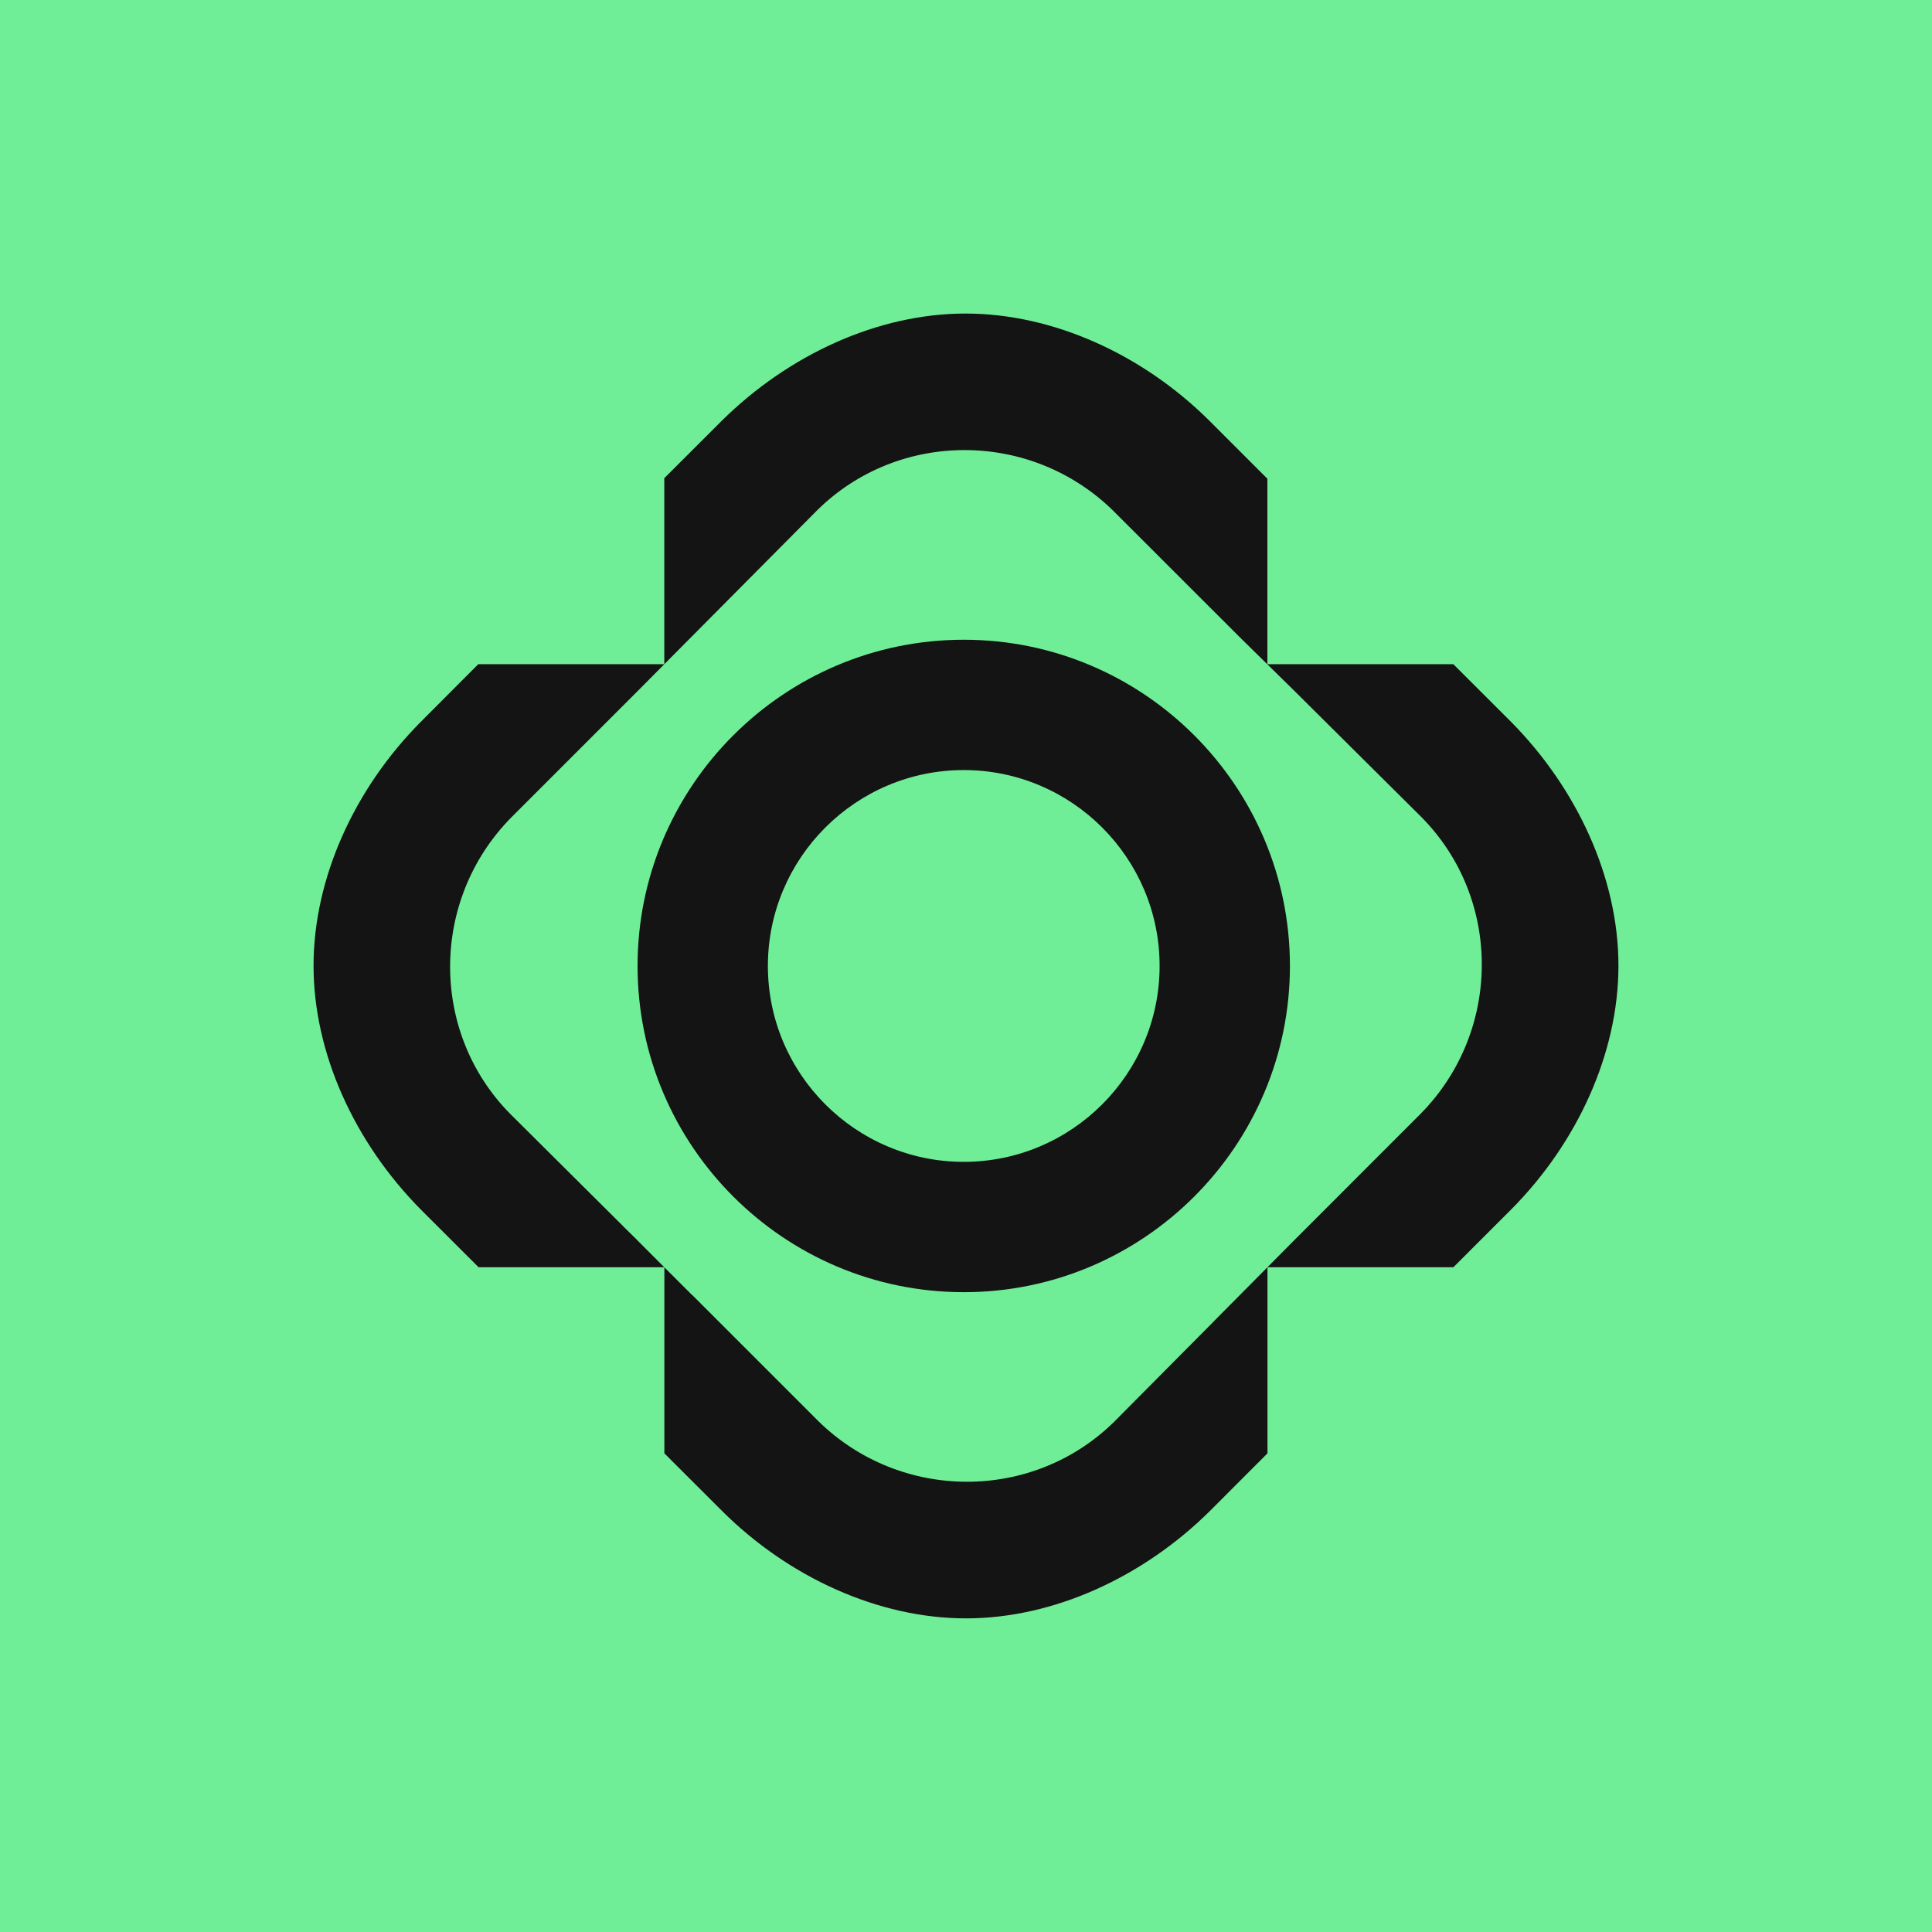
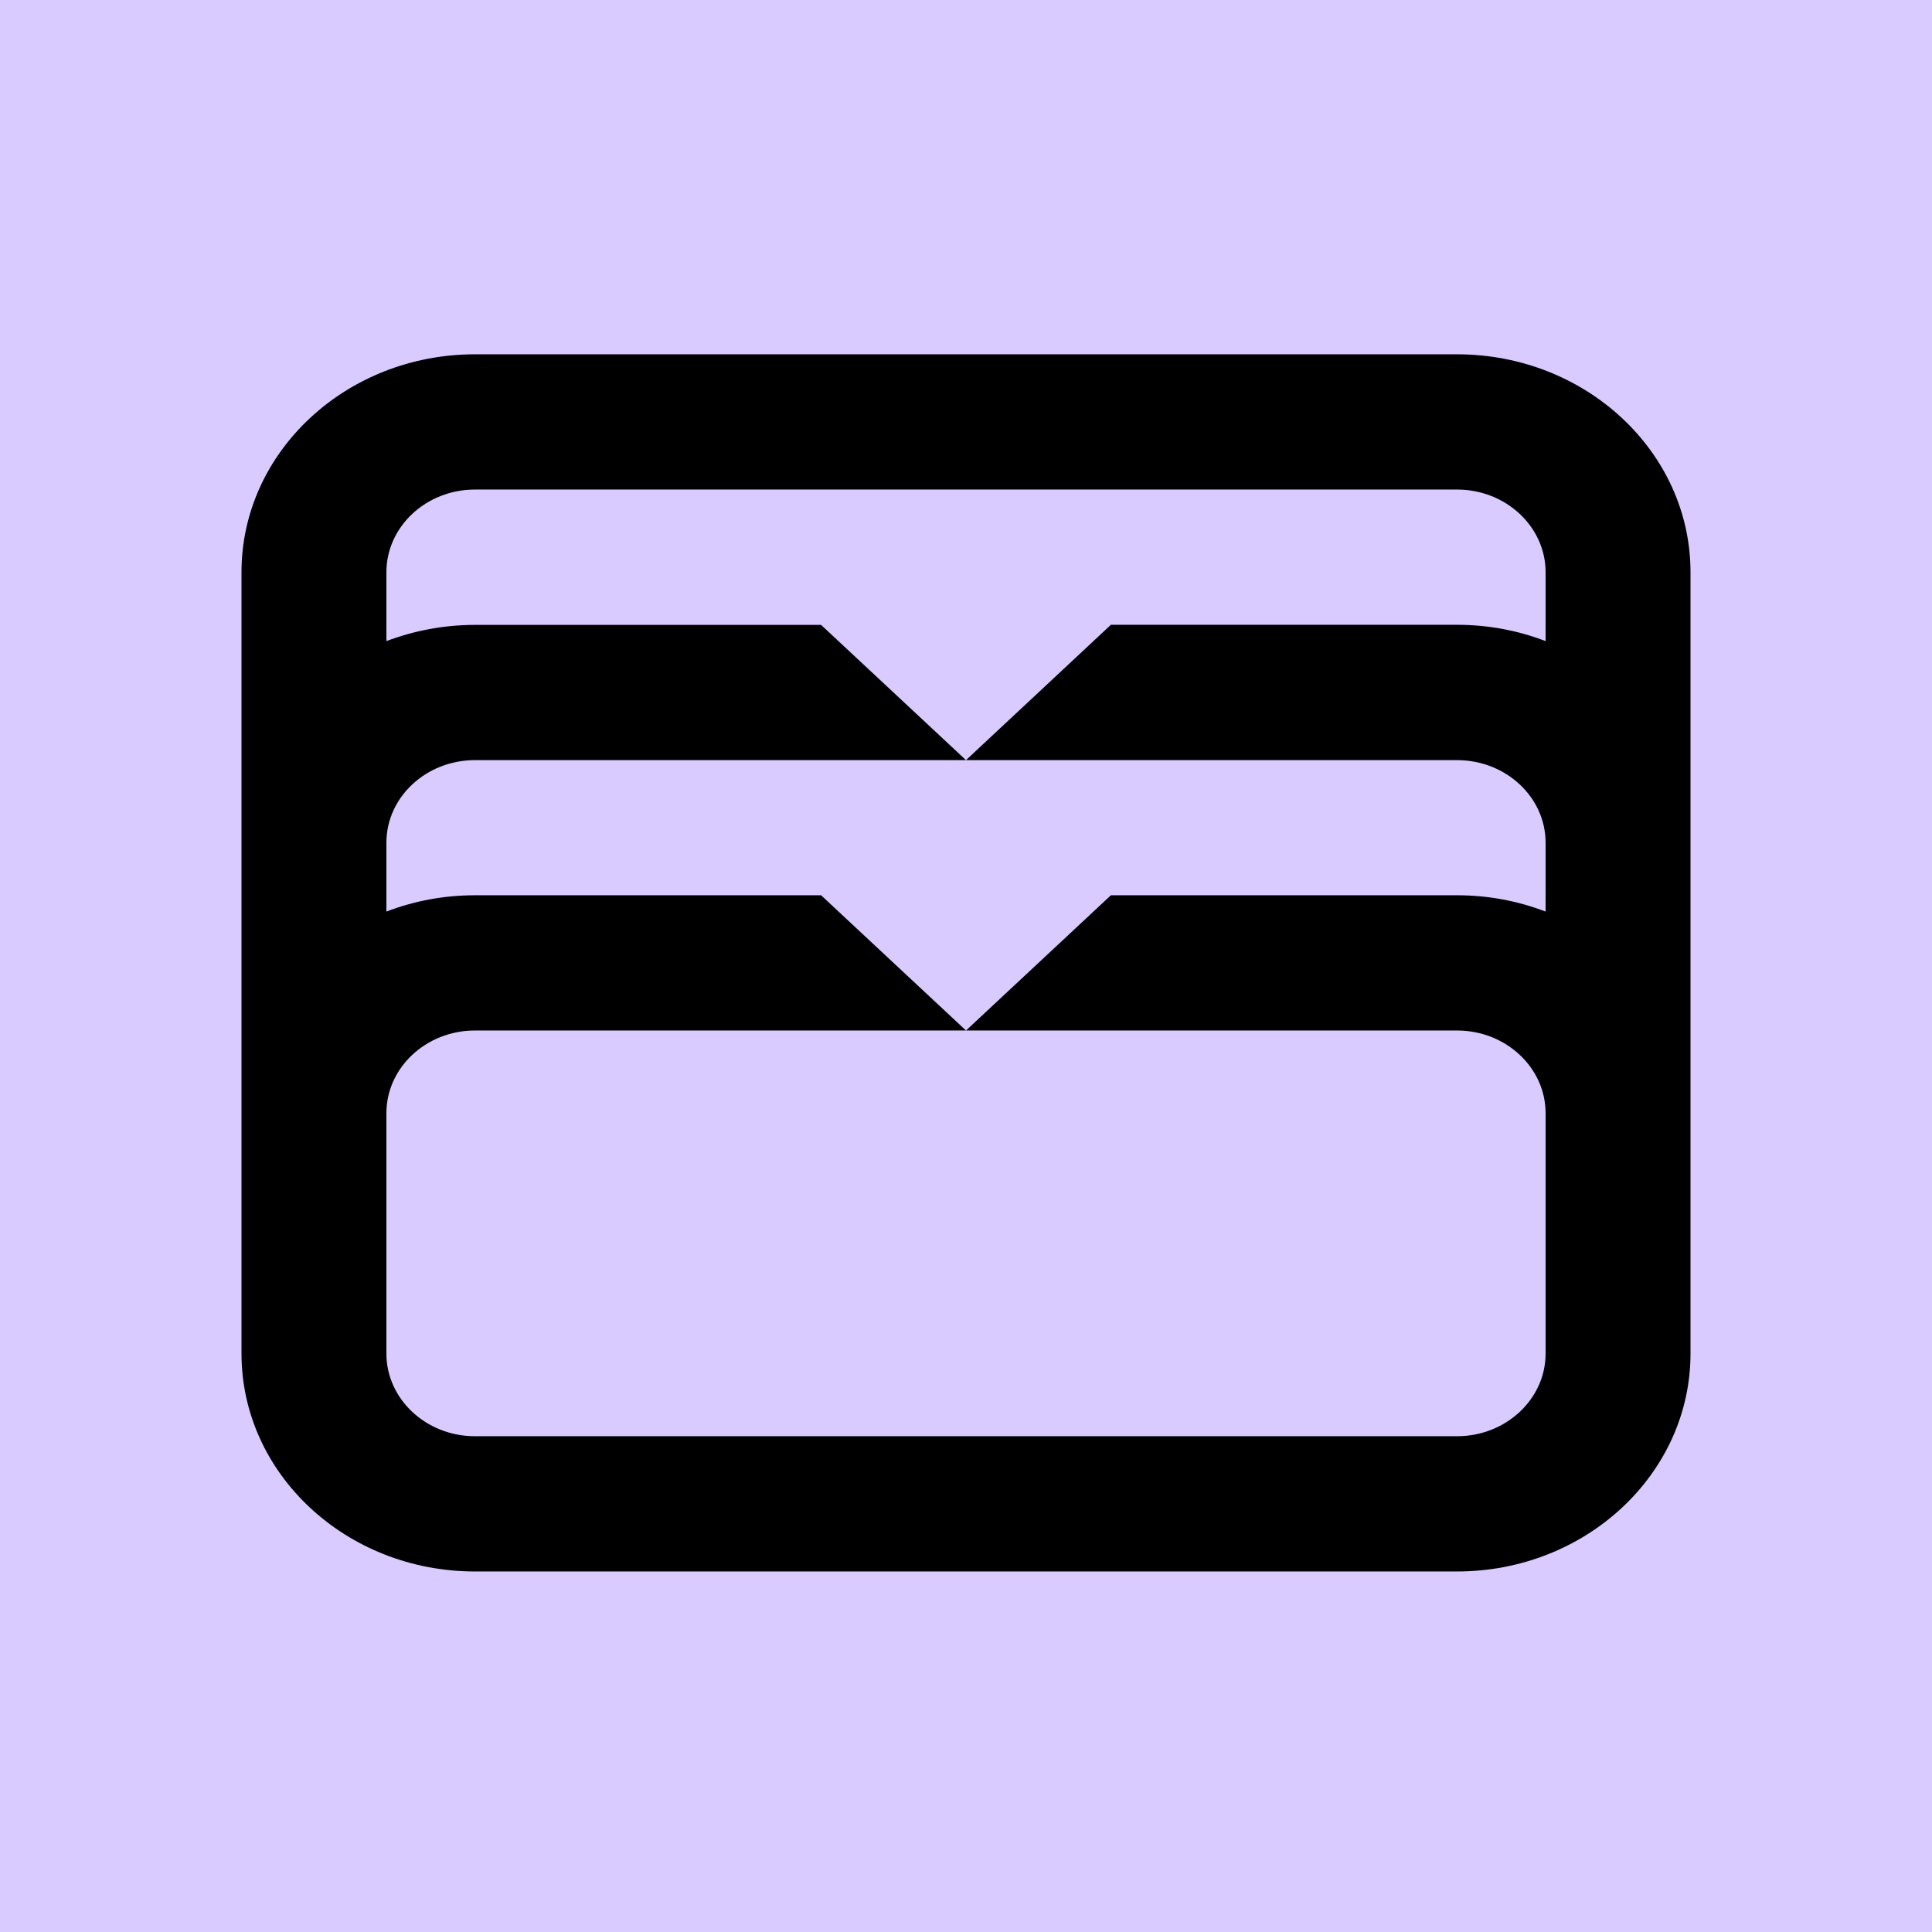
- <svg xmlns="http://www.w3.org/2000/svg" width="24" height="24" viewBox="0 0 24 24" fill="none">
-   <rect width="24" height="24" fill="#70EE97" />
-   <path d="M11.994 3.895C13.083 3.895 14.195 4.404 15.021 5.224L15.744 5.947V8.251H18.054L18.774 8.97C19.593 9.799 20.105 10.908 20.105 11.996C20.105 13.085 19.594 14.197 18.774 15.023L18.055 15.742H15.745V18.054L15.026 18.774C14.197 19.593 13.088 20.104 12 20.104C10.912 20.104 9.799 19.594 8.974 18.774L8.253 18.054V15.743L8.595 16.085H8.597L10.162 17.65C11.181 18.653 12.826 18.662 13.842 17.66L15.087 16.406H15.086L16.085 15.399L17.65 13.833C18.653 12.814 18.663 11.17 17.661 10.154L16.085 8.588L15.398 7.913L13.832 6.348C12.813 5.345 11.168 5.336 10.152 6.338L8.587 7.914L7.914 8.592L6.348 10.158C5.346 11.177 5.336 12.822 6.338 13.837L7.735 15.226V15.227L7.914 15.403V15.404L8.252 15.742H5.945L5.225 15.023C4.406 14.194 3.895 13.085 3.895 11.996C3.895 10.908 4.405 9.795 5.224 8.97L5.941 8.251H8.252V5.94L8.968 5.225C9.797 4.406 10.906 3.895 11.994 3.895ZM11.973 7.947C14.207 7.947 16.024 9.765 16.024 11.999C16.024 14.233 14.207 16.052 11.973 16.052C9.738 16.052 7.92 14.234 7.92 11.999C7.92 9.765 9.738 7.947 11.973 7.947ZM11.973 9.566C10.631 9.566 9.539 10.658 9.539 11.999C9.539 13.341 10.631 14.433 11.973 14.433C13.314 14.432 14.405 13.341 14.405 11.999C14.405 10.658 13.314 9.567 11.973 9.566Z" fill="#141414" />
+ <svg xmlns="http://www.w3.org/2000/svg" width="18" height="18" viewBox="0 0 18 18" fill="none">
+   <rect width="18" height="18" fill="#D9CAFF" />
+   <path d="M13.575 3.301H4.425C3.225 3.301 2.25 4.211 2.25 5.331V12.611C2.25 13.731 3.225 14.641 4.425 14.641H13.575C14.775 14.641 15.75 13.731 15.75 12.611V5.331C15.75 4.211 14.775 3.301 13.575 3.301ZM9 7.082L7.65 5.822H4.425C4.133 5.822 3.855 5.877 3.6 5.973V5.331C3.6 4.907 3.97 4.561 4.425 4.561H13.575C14.03 4.561 14.4 4.907 14.4 5.331V5.973C14.145 5.875 13.867 5.821 13.575 5.821H10.35L9 7.082ZM13.575 9.601C14.03 9.601 14.4 9.947 14.4 10.371V12.611C14.4 13.035 14.03 13.381 13.575 13.381H4.425C3.97 13.381 3.6 13.035 3.6 12.611V10.371C3.6 9.947 3.97 9.601 4.425 9.601H13.575ZM7.65 8.341H4.425C4.133 8.341 3.855 8.395 3.6 8.493V7.851C3.6 7.427 3.97 7.082 4.425 7.082H13.575C14.03 7.082 14.4 7.427 14.4 7.851V8.493C14.145 8.395 13.867 8.341 13.575 8.341H10.35L9 9.601L7.65 8.341Z" fill="black" />
</svg>
